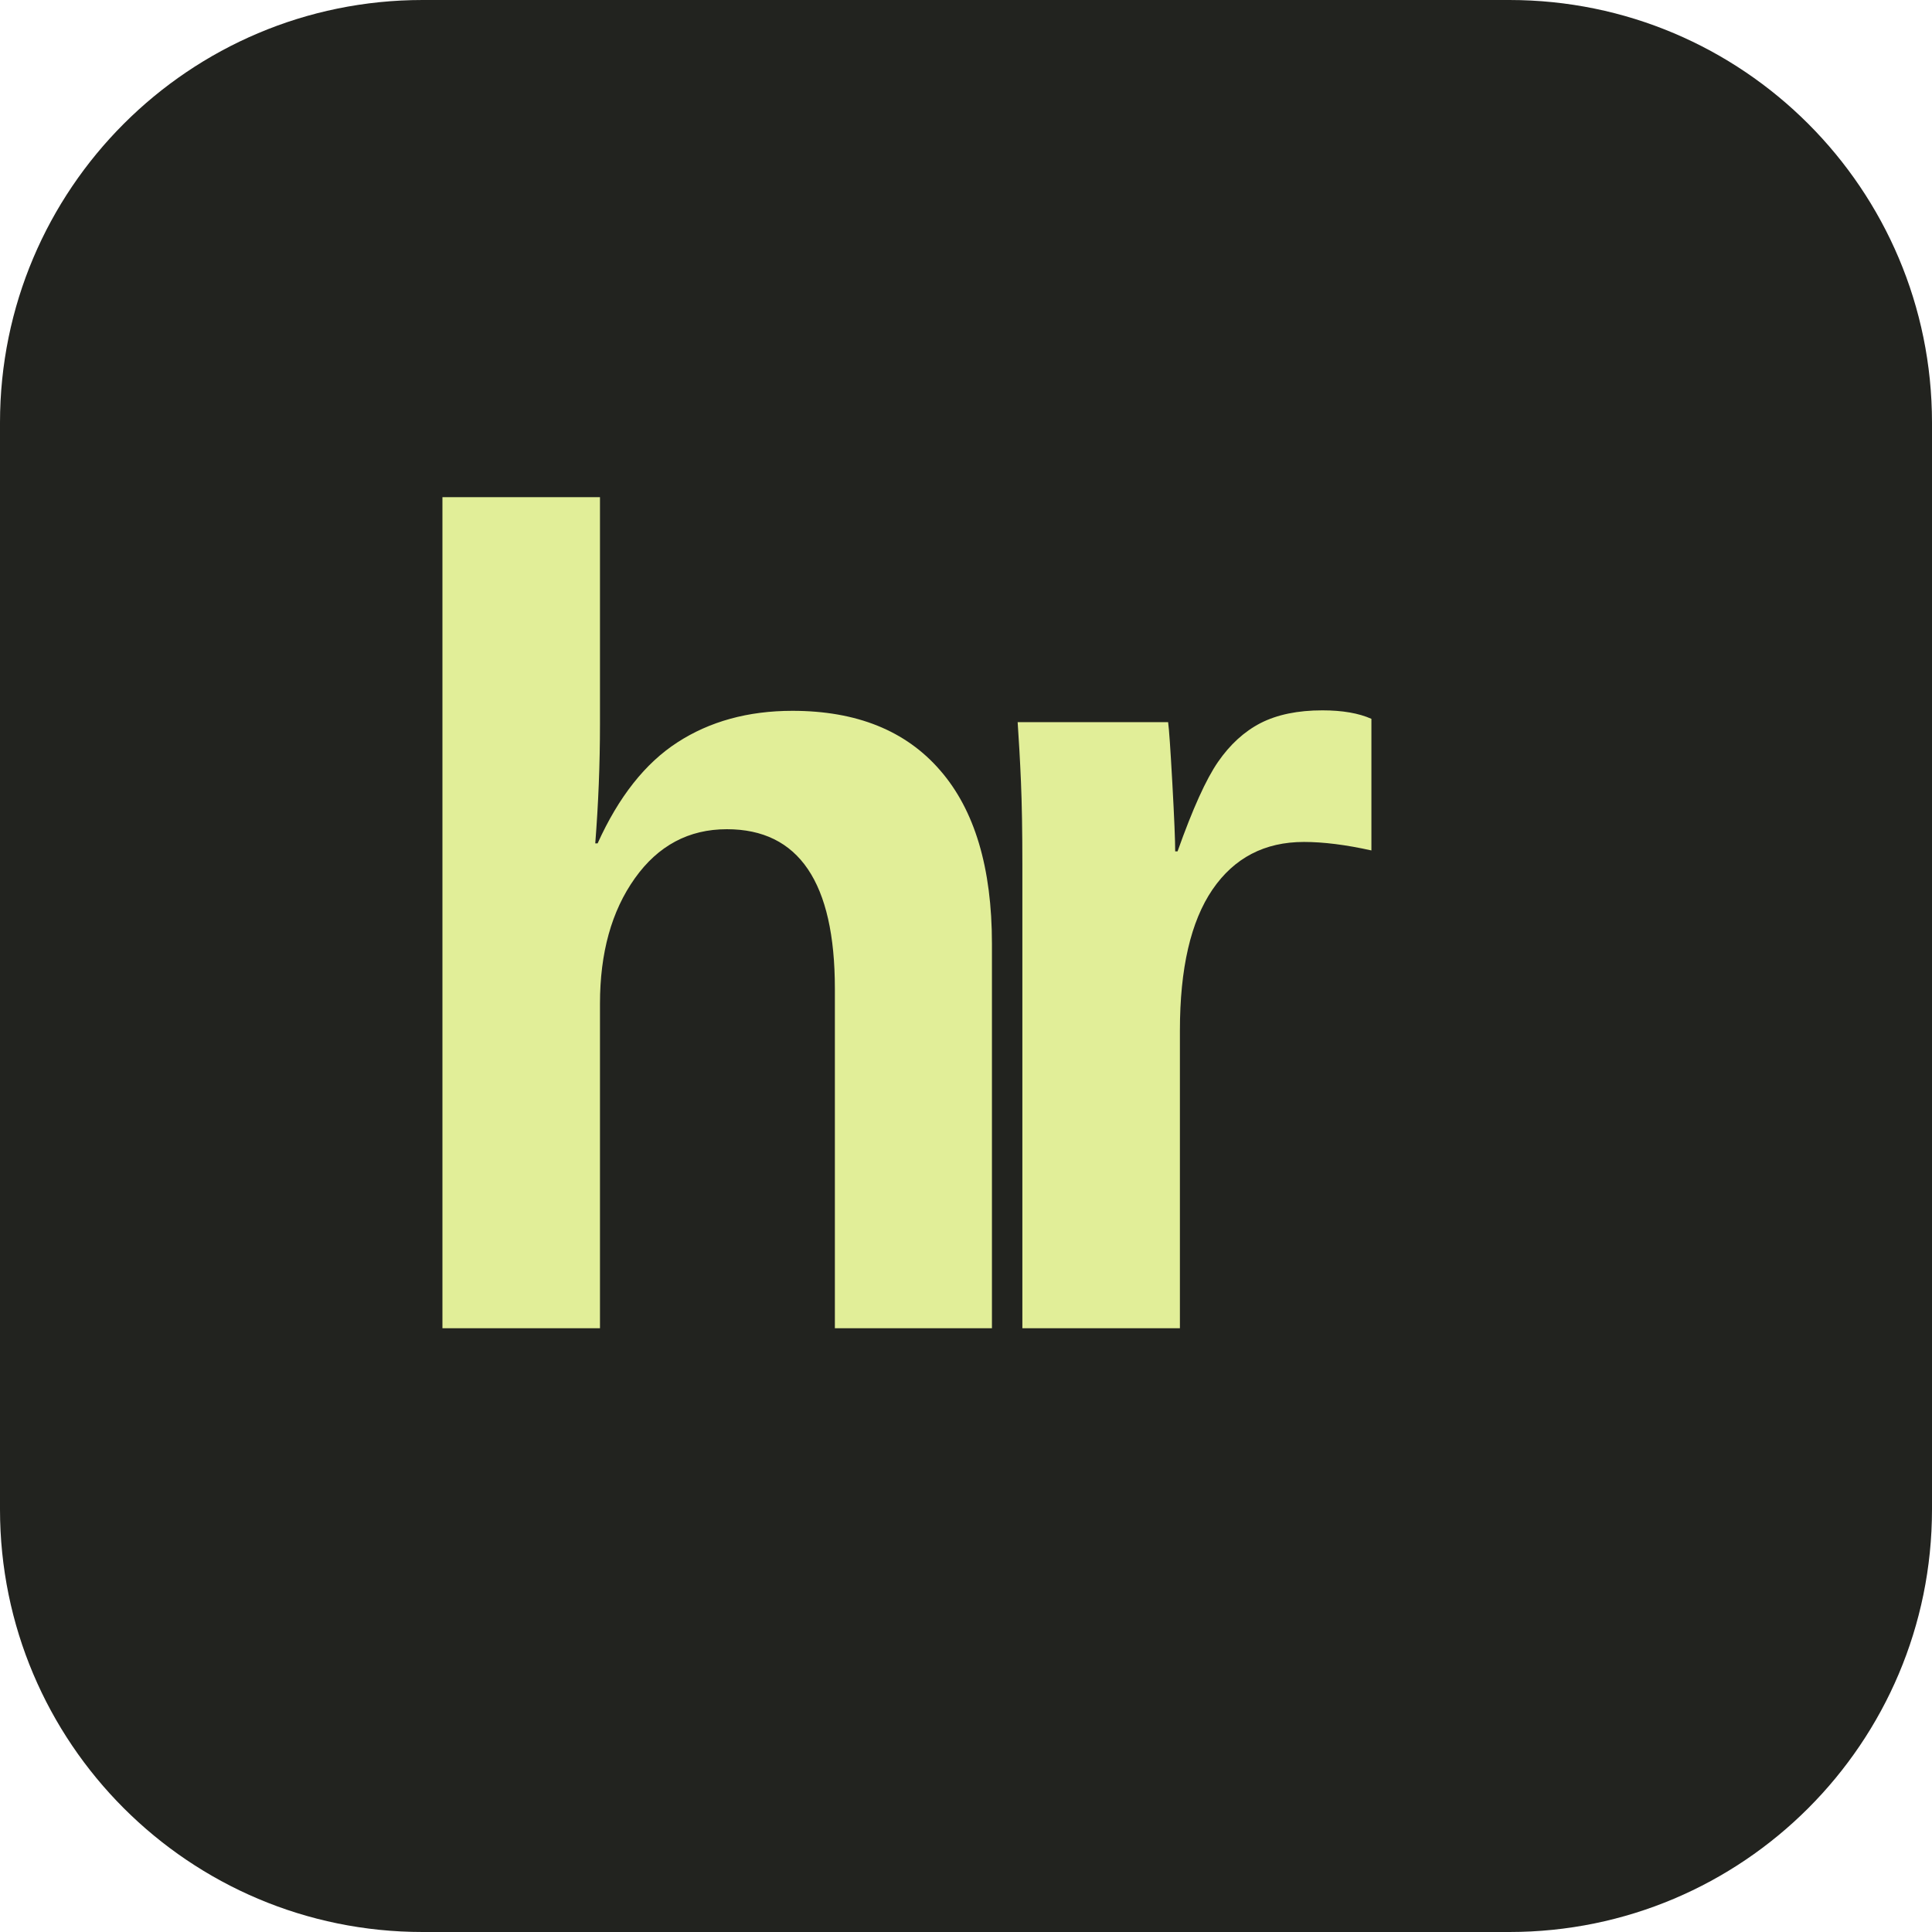
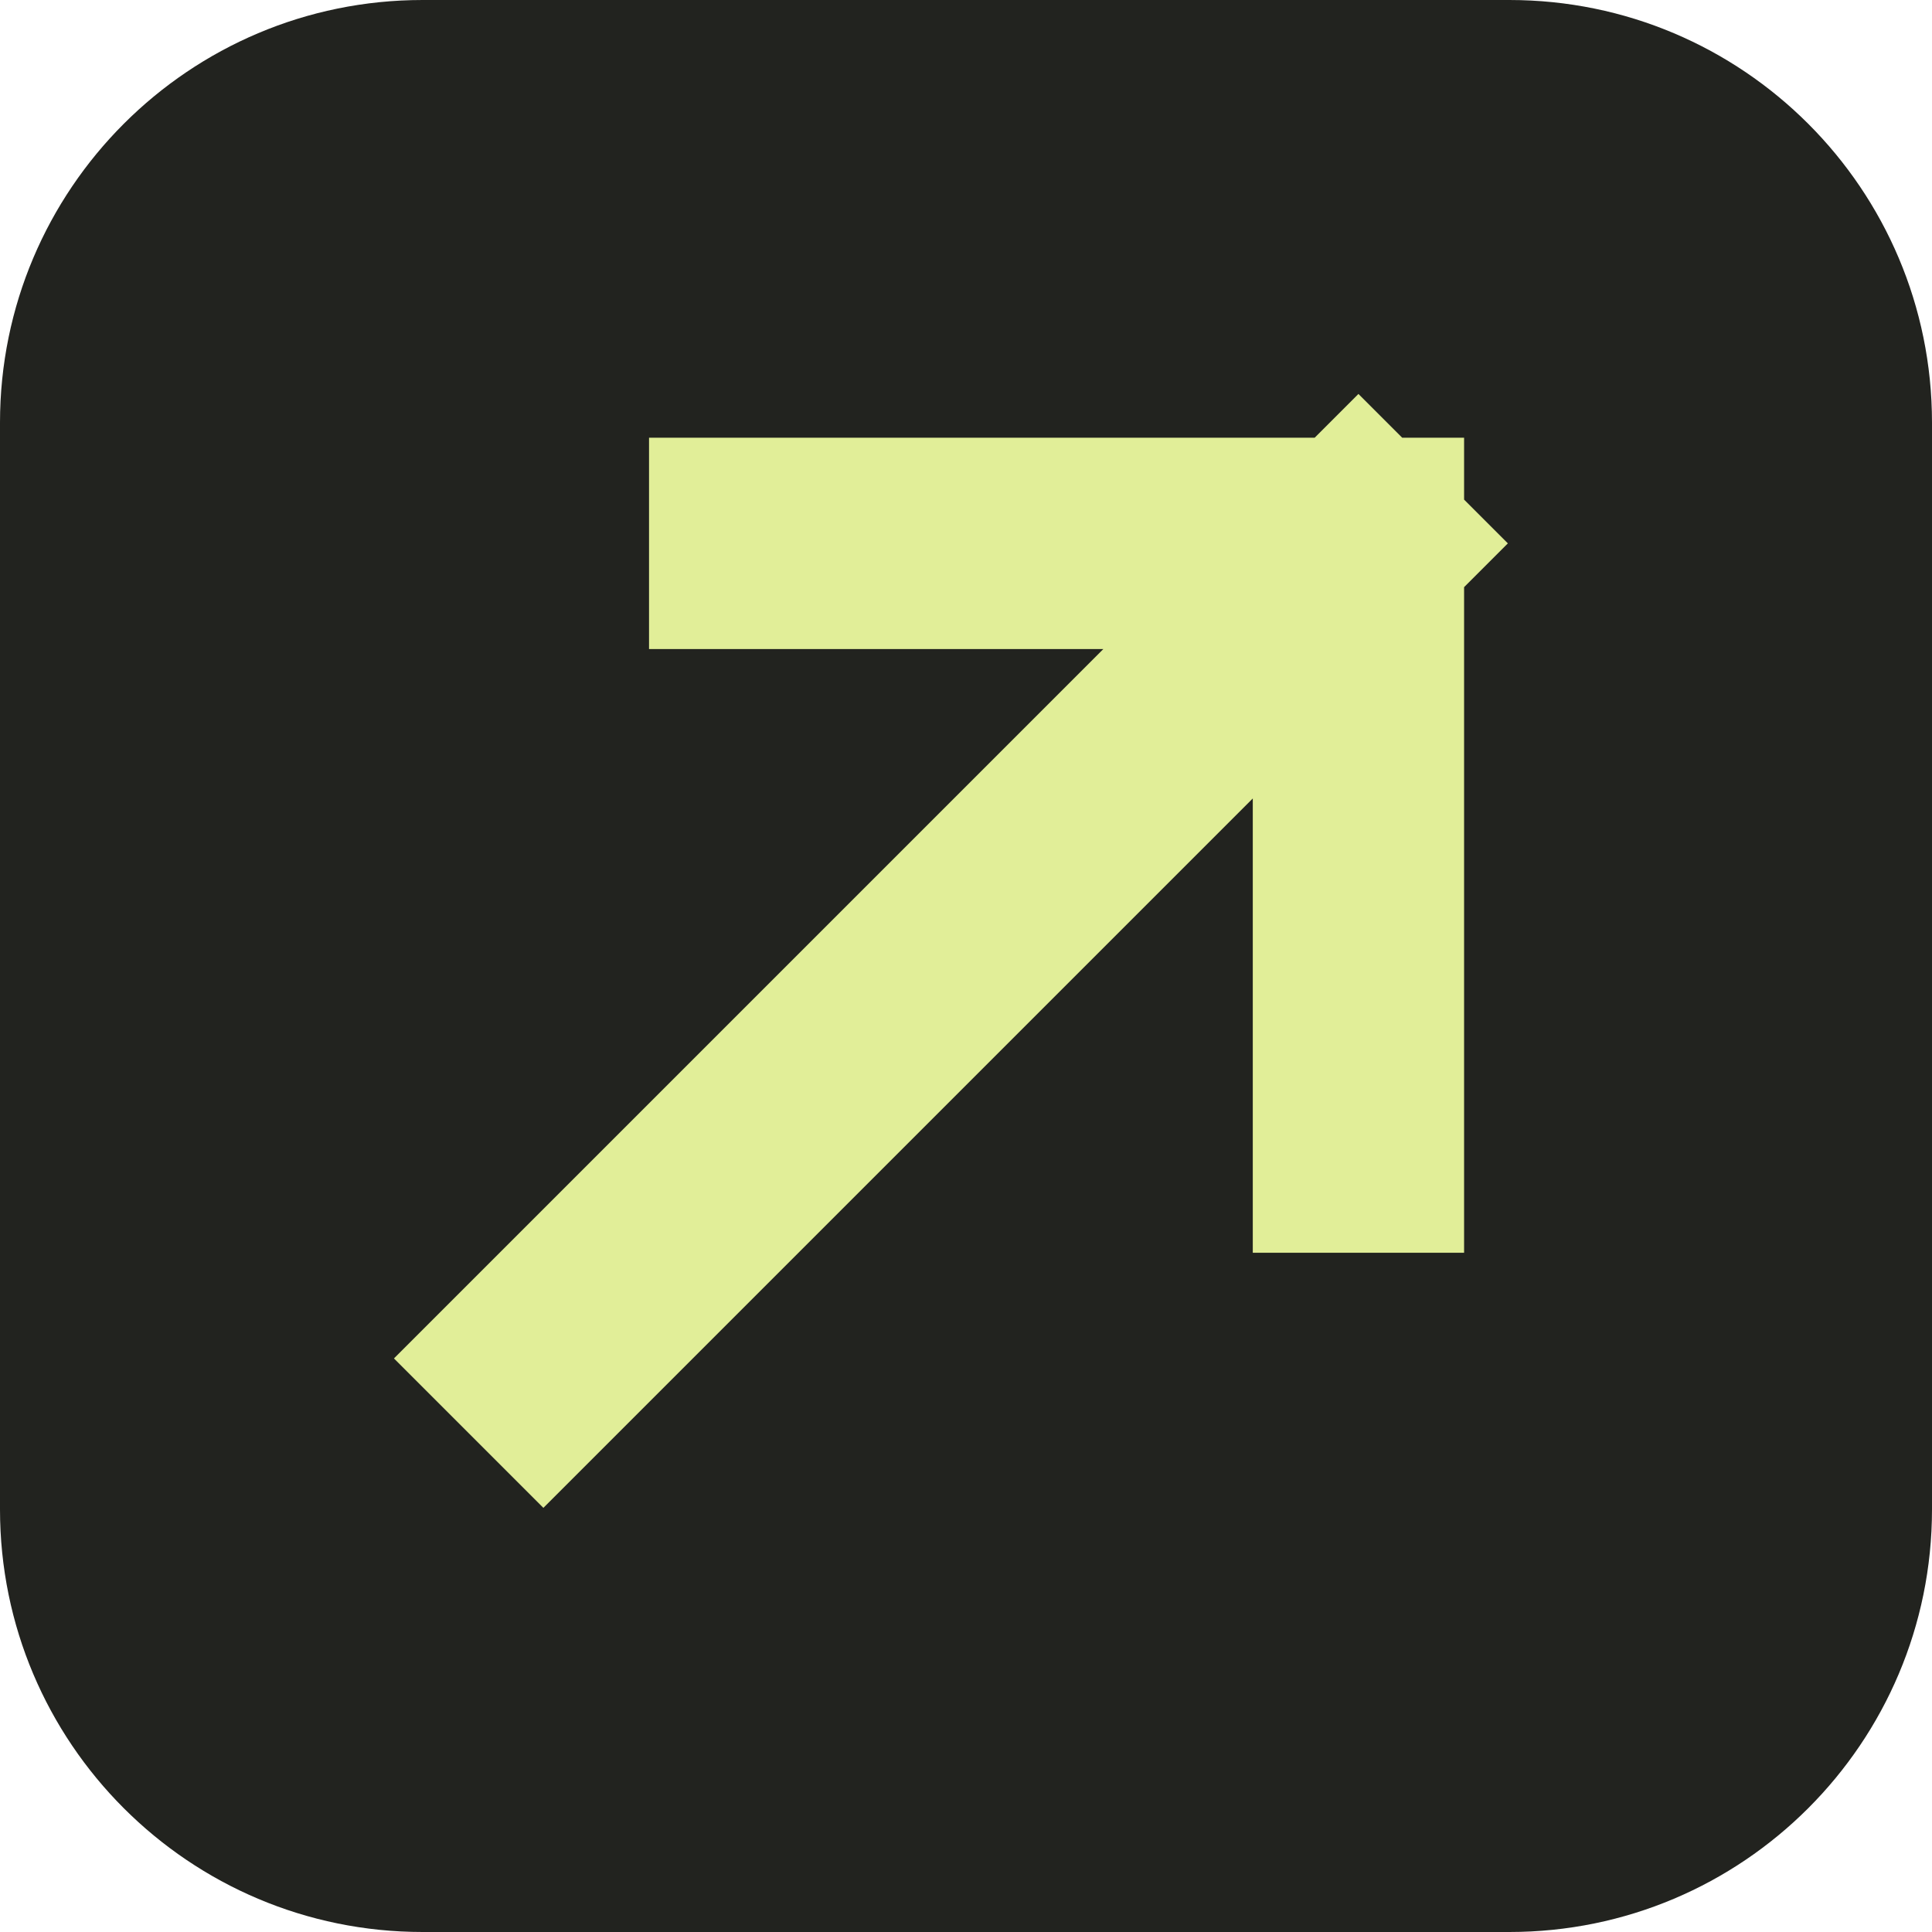
<svg xmlns="http://www.w3.org/2000/svg" viewBox="0 0 64 64">
  <rect width="64" height="64" rx="14" fill="#22231f" />
-   <text x="12" y="44" font-family="Arial,sans-serif" font-size="38" font-weight="700" letter-spacing="-4" fill="#e1ee98">hr</text>
+   <path d="M18 45 45 18M25 18h20v20" fill="none" stroke="#e1ee98" stroke-width="7" stroke-linecap="square" stroke-linejoin="miter" />
</svg>
